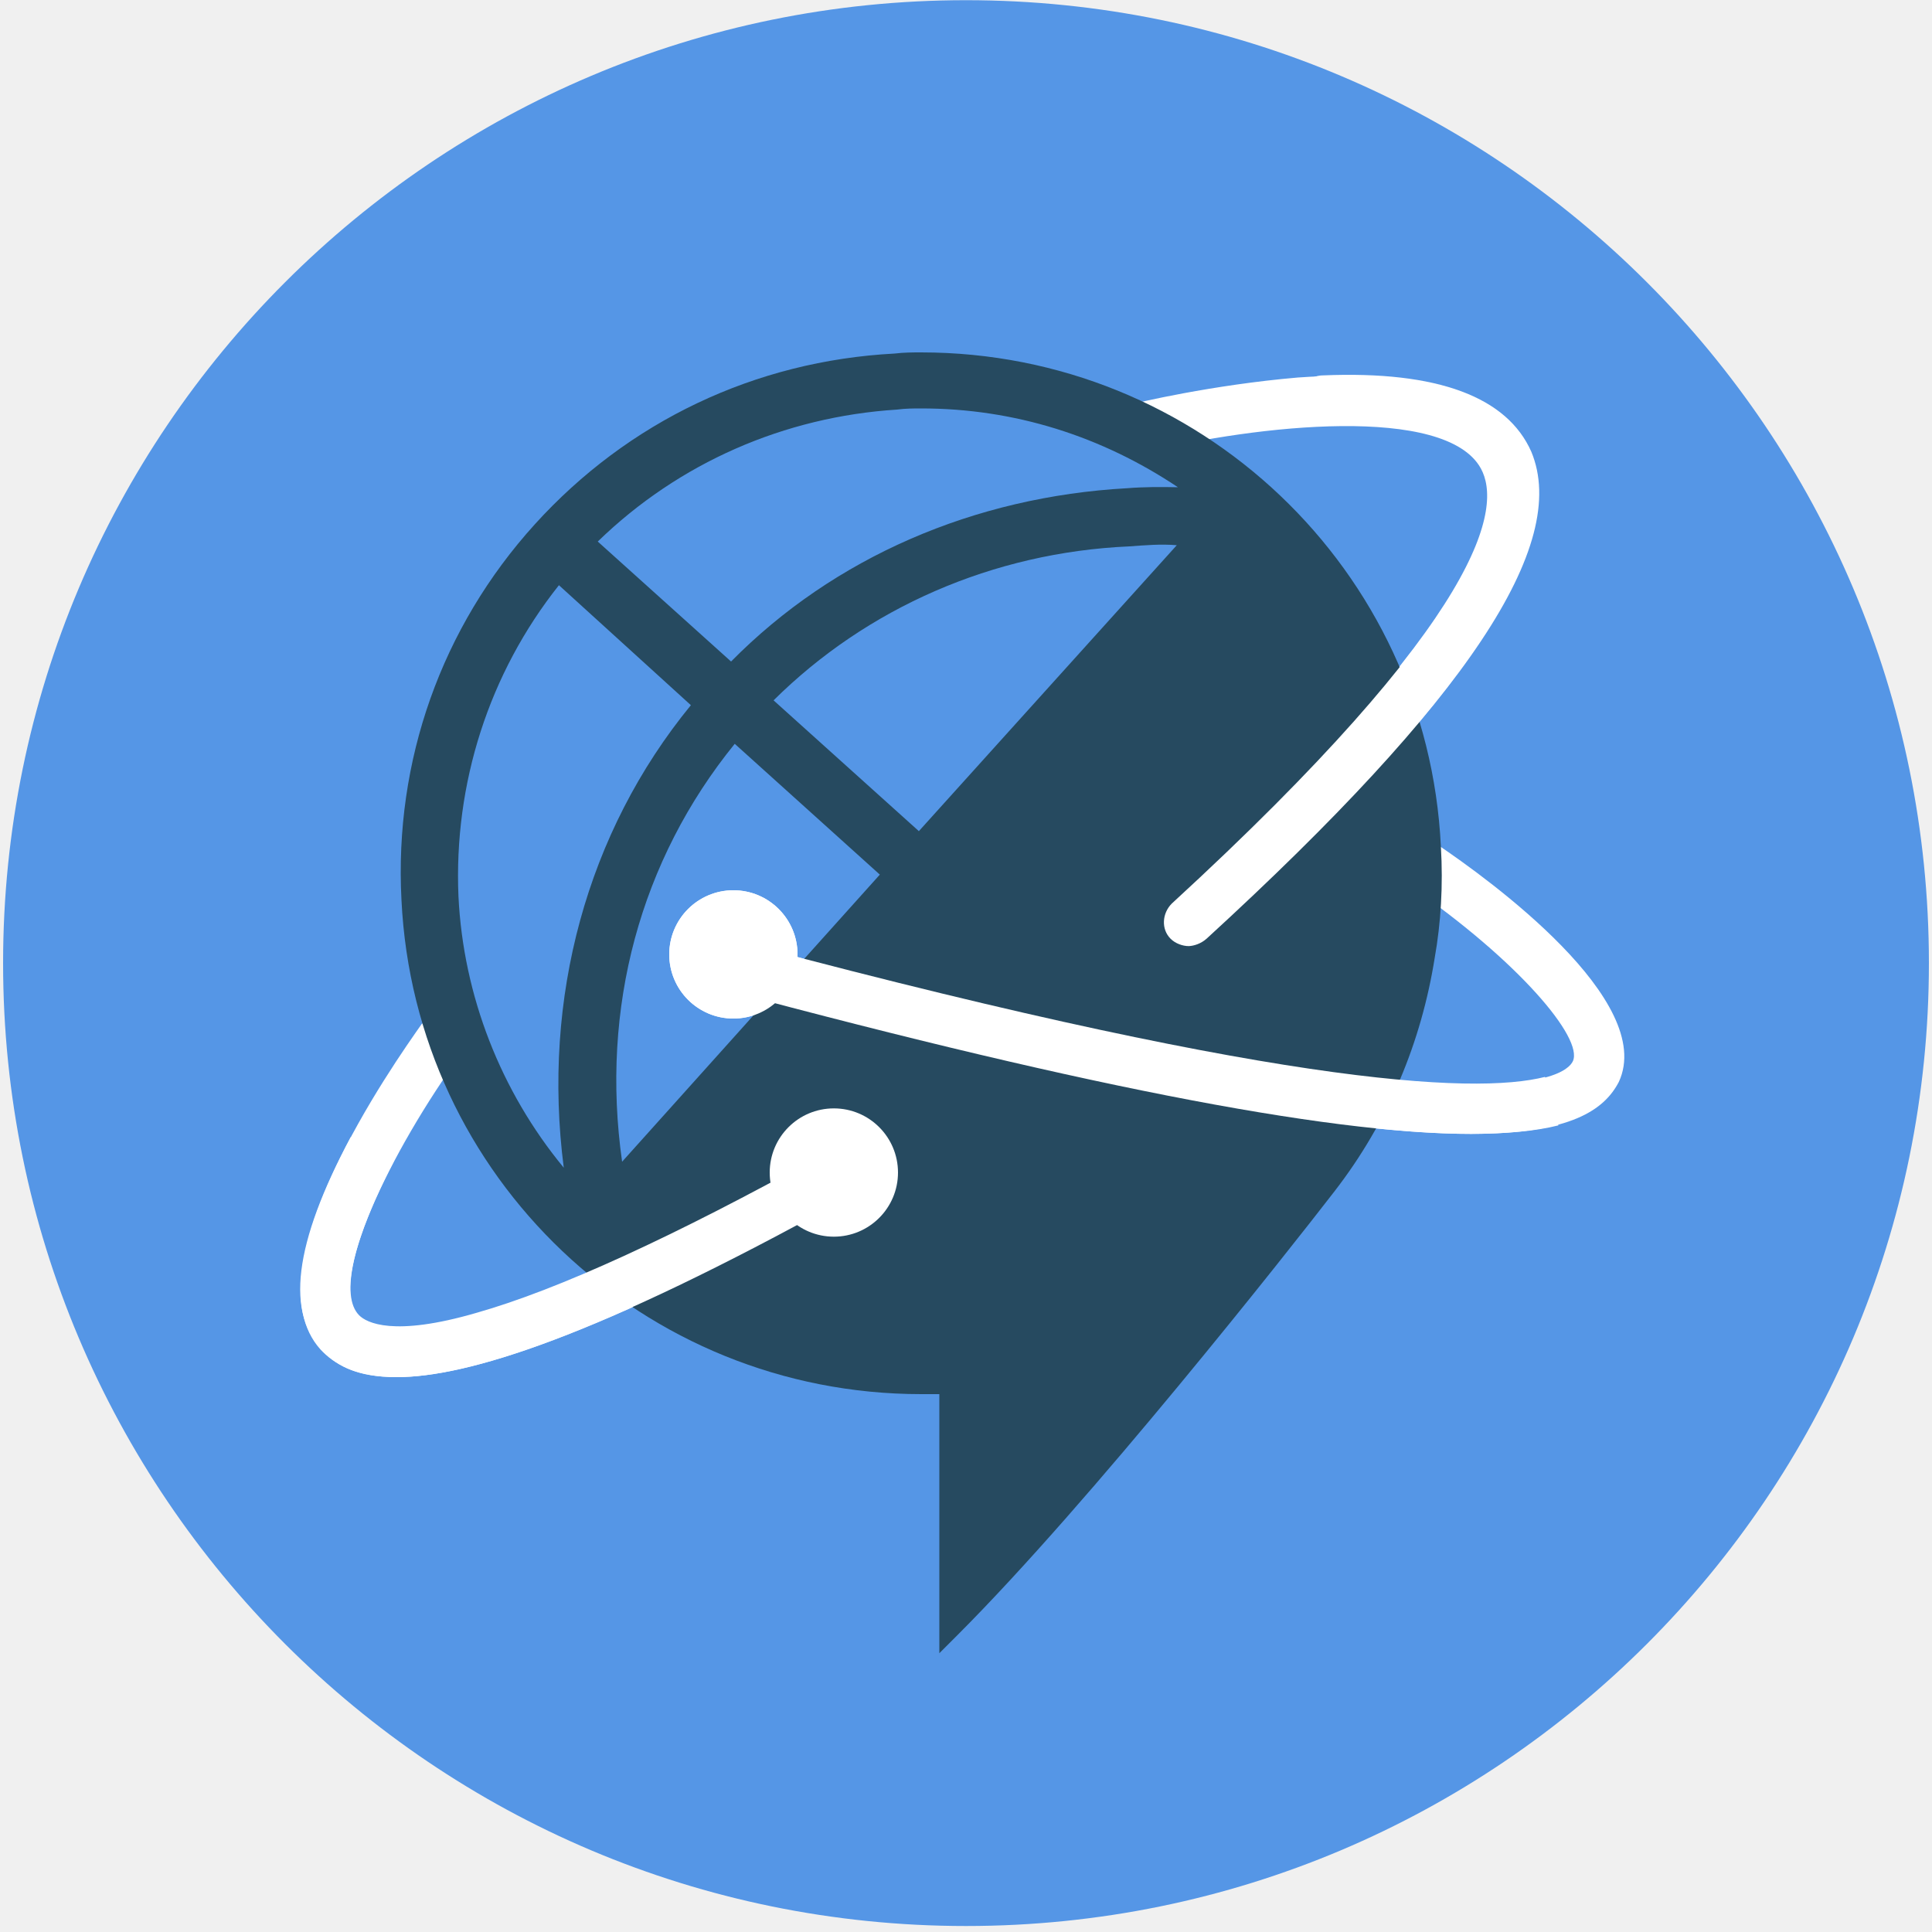
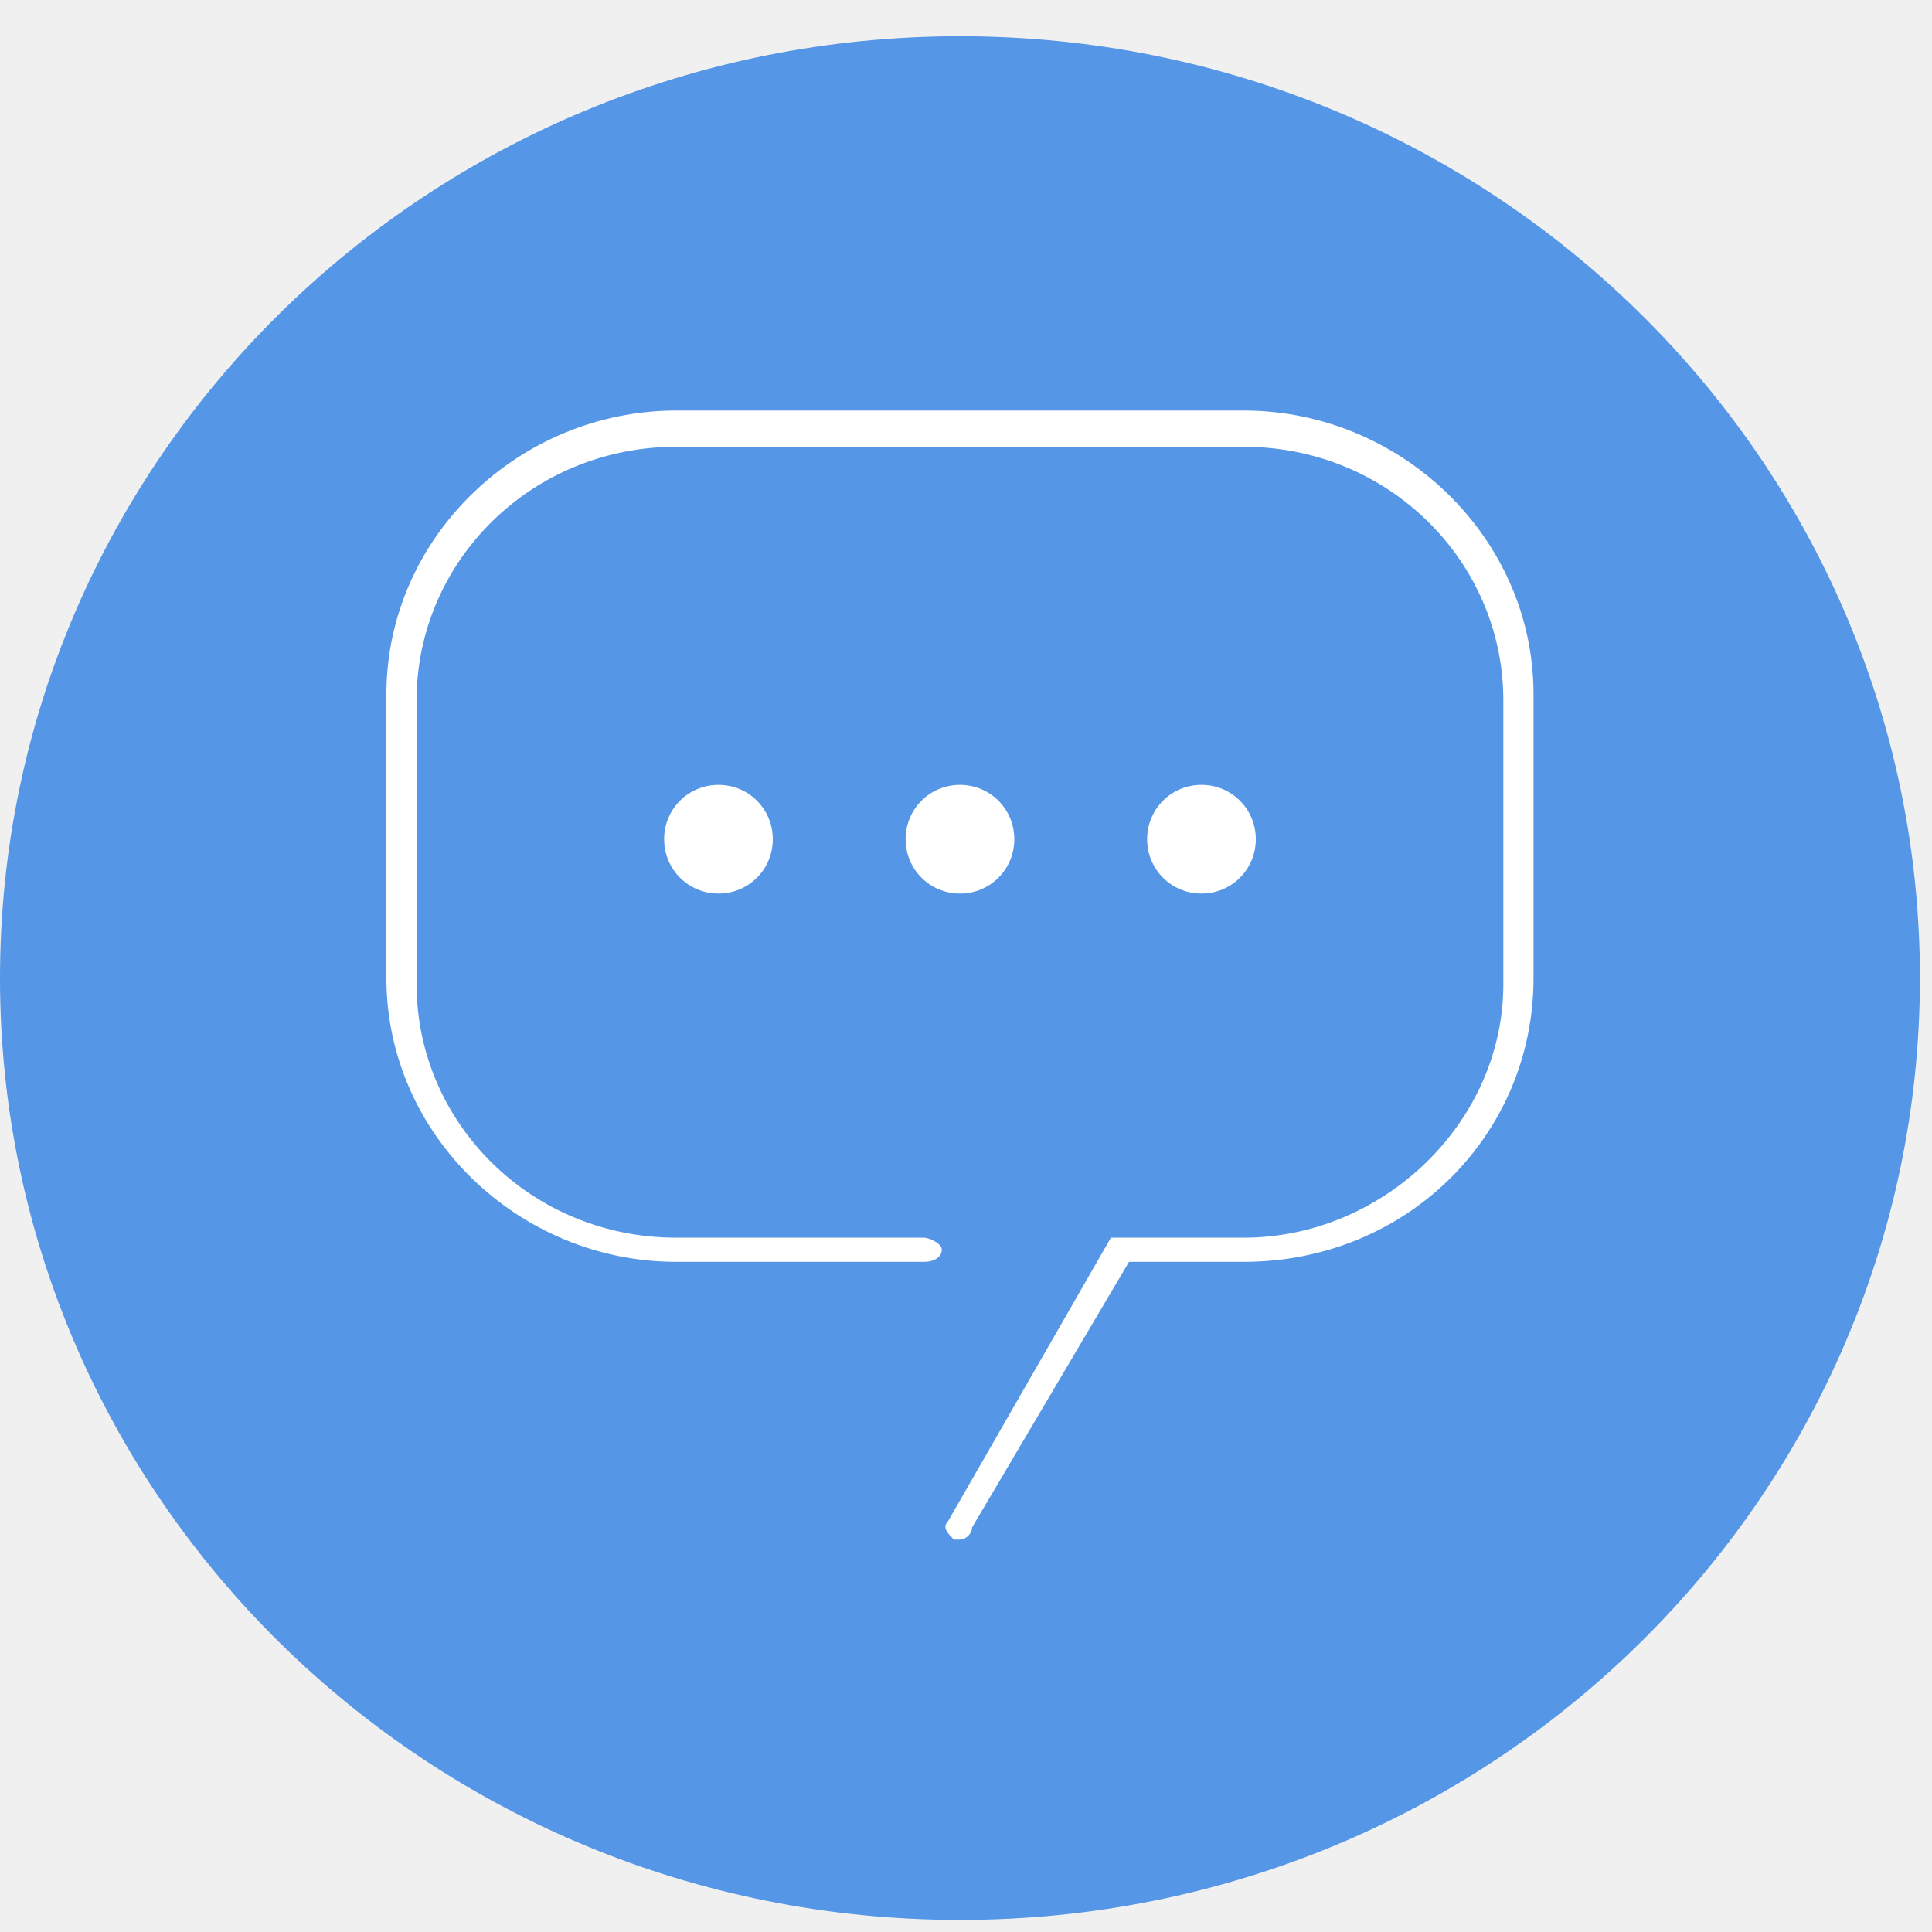
- <svg xmlns="http://www.w3.org/2000/svg" id="Layer_1" width="1000" height="1000" viewBox="-147 365 1000 1000">
-   <style>.st0{fill:#5596E6;} .st1{fill:#FFFFFF;} .st2{fill:none;} .st3{fill:#264A60;}</style>
-   <circle class="st0" cx="353" cy="863.5" r="498.4" />
-   <path class="st1" d="M467.8 854.7c-3.1 0-6.9-1.3-9.4-3.8-5-5-4.4-13.2.6-18.2C623.2 682.2 630.2 627 619.5 607.5c-18.2-33.2-116-22.6-174.3-8.2-6.9 1.9-13.8-2.5-15.7-9.4-1.9-6.9 2.5-13.8 9.4-15.7 1.9-.6 41.4-10 85.9-13.8 63.3-4.4 102.8 6.9 117.9 34.5 25.7 47.6-27 129.2-165.5 256.4-3.2 2.2-6.3 3.3-9.4 3.4zM58.3 1077.8c-21.3 0-32.6-6.9-39.5-14.4-37-41.4 37.6-147.3 52.7-168.7l20.7 15c-37.6 52-69.6 118.5-53.9 136.1 6.9 8.2 45.1 25.7 239.5-82.8l12.5 22.6c-128.6 71.6-195.7 92.2-232 92.2zm556.1-125.9c-64.6 0-184.3-19.4-405-79.6l6.9-25.1c407.5 111 447 75.2 450.8 67.1 5.6-11.9-28.2-52-84.6-90.9l14.4-21.3c27 18.2 113.5 80.9 94 122.9-7.4 14.2-24.4 26.9-76.5 26.9z" />
-   <circle class="st1" cx="232.6" cy="859" r="33.2" />
-   <circle class="st1" cx="284" cy="971.9" r="33.2" />
-   <path class="st2" d="M353 368.8c-275.3 0-498.5 223.2-498.5 497.8S77.7 1365 352.9 1365s498.5-223.1 498.5-498.4S627.7 368.8 353 368.8zM599.3 817c0 149.2-120.4 269.6-269.6 269.6S60.1 966.3 60.1 817.1s120.4-269.6 269.7-269.6c149.2 0 269.5 120.4 269.5 269.5z" />
-   <path class="st3" d="M598.8 803.2c-6.9-143.6-125.4-255.8-269-255.8-4.4 0-8.8 0-13.8.6-72.1 3.8-137.9 35.1-186.2 88.4S57 758.8 60.8 830.8c6.9 143.6 125.4 255.8 269 255.8h9.4v134.1l9.4-9.4c69-69 171.2-198.7 195-229.5 28.2-36.4 45.1-77.7 52-121 3.2-18 4.4-37.5 3.2-57.6zm-454 166.2c-32.6-39.5-52-89-54.5-140.4-2.5-58.3 15.7-115.4 52-161.1l68.3 62.1c-53.9 65.8-77.1 151.7-65.8 239.4zm163.6-151.7L175 966.3c-11.3-79.6 9.4-156.1 58.3-216.3l75.1 67.7zm129.2-169.9c8.2-.6 16.3-1.3 24.5-.6l-133.5 148-75.2-67.7c48.1-47.7 113.4-76.6 184.2-79.7zm-1.2-30.1c-79 4.4-151.7 35.7-205 89.7l-69-62.1c42-40.8 96.6-64.6 154.9-68.3 4.4-.6 8.8-.6 12.5-.6 48.3 0 93.4 14.4 132.9 40.8-8.7-.2-17.5-.2-26.3.5z" />
-   <path class="st1" d="M468.3 854.7c-3.1 0-6.9-1.3-9.4-3.8-5-5-4.4-13.2.6-18.2C620 685.3 630 629.5 621.3 608.8c-6.9-17.6-36.4-25.7-82.8-23.8-6.9.6-13.2-5-13.2-12.5-.6-6.9 5-13.2 12.5-13.2 59.6-2.5 95.3 11.3 107.8 39.5 20.1 48.3-33.2 128.5-168 252-3 2.7-6.7 3.8-9.3 3.9zm-410 223.1c-20.1 0-30.7-5.6-37.6-13.2-20.1-19.4-15.7-55.8 13.8-111l22.6 11.9c-21.3 40.8-28.2 70.2-18.2 80.3 3.8 3.8 17.6 11.3 60.8-1.3 42-11.9 102.2-39.5 178.1-81.5l12.5 22.6c-129.2 71.6-195.7 92.2-232 92.2zm556.1-125.9c-75.2 0-208.8-26.3-405-79.6l6.9-25.1c294 79.6 399.4 84.6 436.4 75.2l6.9 25.1c-11.9 3-26.9 4.3-45.2 4.4z" />
-   <circle class="st1" cx="232.6" cy="859" r="33.2" />
-   <circle class="st1" cx="284.6" cy="971.9" r="33.2" />
+ <svg xmlns="http://www.w3.org/2000/svg" version="1.1" id="Layer_1" x="0px" y="0px" viewBox="-1063 1065 32 32" style="enable-background:new -1063 1065 32 32;" xml:space="preserve">
+   <style type="text/css">
+ 	.st0{fill:#5596E6;}
+ 	.st1{fill:#FFFFFF;}
+ </style>
+   <path class="st0" d="M-1063,1081.2c0-8.6,7.1-15.6,15.9-15.6c8.8,0,15.9,7,15.9,15.6c0,8.6-7.1,15.6-15.9,15.6  C-1055.9,1096.8-1063,1089.8-1063,1081.2" />
+   <path class="st1" d="M-1047.1,1090.5c0,0-0.1,0-0.1,0c-0.1-0.1-0.2-0.2-0.1-0.3l2.7-4.7h2.2c2.3,0,4.3-1.9,4.3-4.2v-4.7  c0-2.3-1.9-4.2-4.3-4.2h-9.4c-2.4,0-4.3,1.9-4.3,4.2v4.7c0,2.3,1.9,4.2,4.3,4.2h4.1c0.1,0,0.3,0.1,0.3,0.2c0,0.1-0.1,0.2-0.3,0.2  h-4.1c-2.6,0-4.8-2.1-4.8-4.7v-4.7c0-2.6,2.2-4.7,4.8-4.7h9.4c2.6,0,4.8,2.1,4.8,4.7v4.7c0,2.6-2.1,4.7-4.8,4.7h-1.9l-2.6,4.4  C-1046.9,1090.4-1047,1090.5-1047.1,1090.5" />
+   <path class="st1" d="M-1050.2,1078.9c0-0.5-0.4-0.9-0.9-0.9c-0.5,0-0.9,0.4-0.9,0.9s0.4,0.9,0.9,0.9  C-1050.6,1079.8-1050.2,1079.4-1050.2,1078.9 M-1046.2,1078.9c0-0.5-0.4-0.9-0.9-0.9s-0.9,0.4-0.9,0.9s0.4,0.9,0.9,0.9  S-1046.2,1079.4-1046.2,1078.9 M-1042.2,1078.9c0-0.5-0.4-0.9-0.9-0.9c-0.5,0-0.9,0.4-0.9,0.9c0,0.5,0.4,0.9,0.9,0.9  C-1042.6,1079.8-1042.2,1079.4-1042.2,1078.9" />
</svg>
